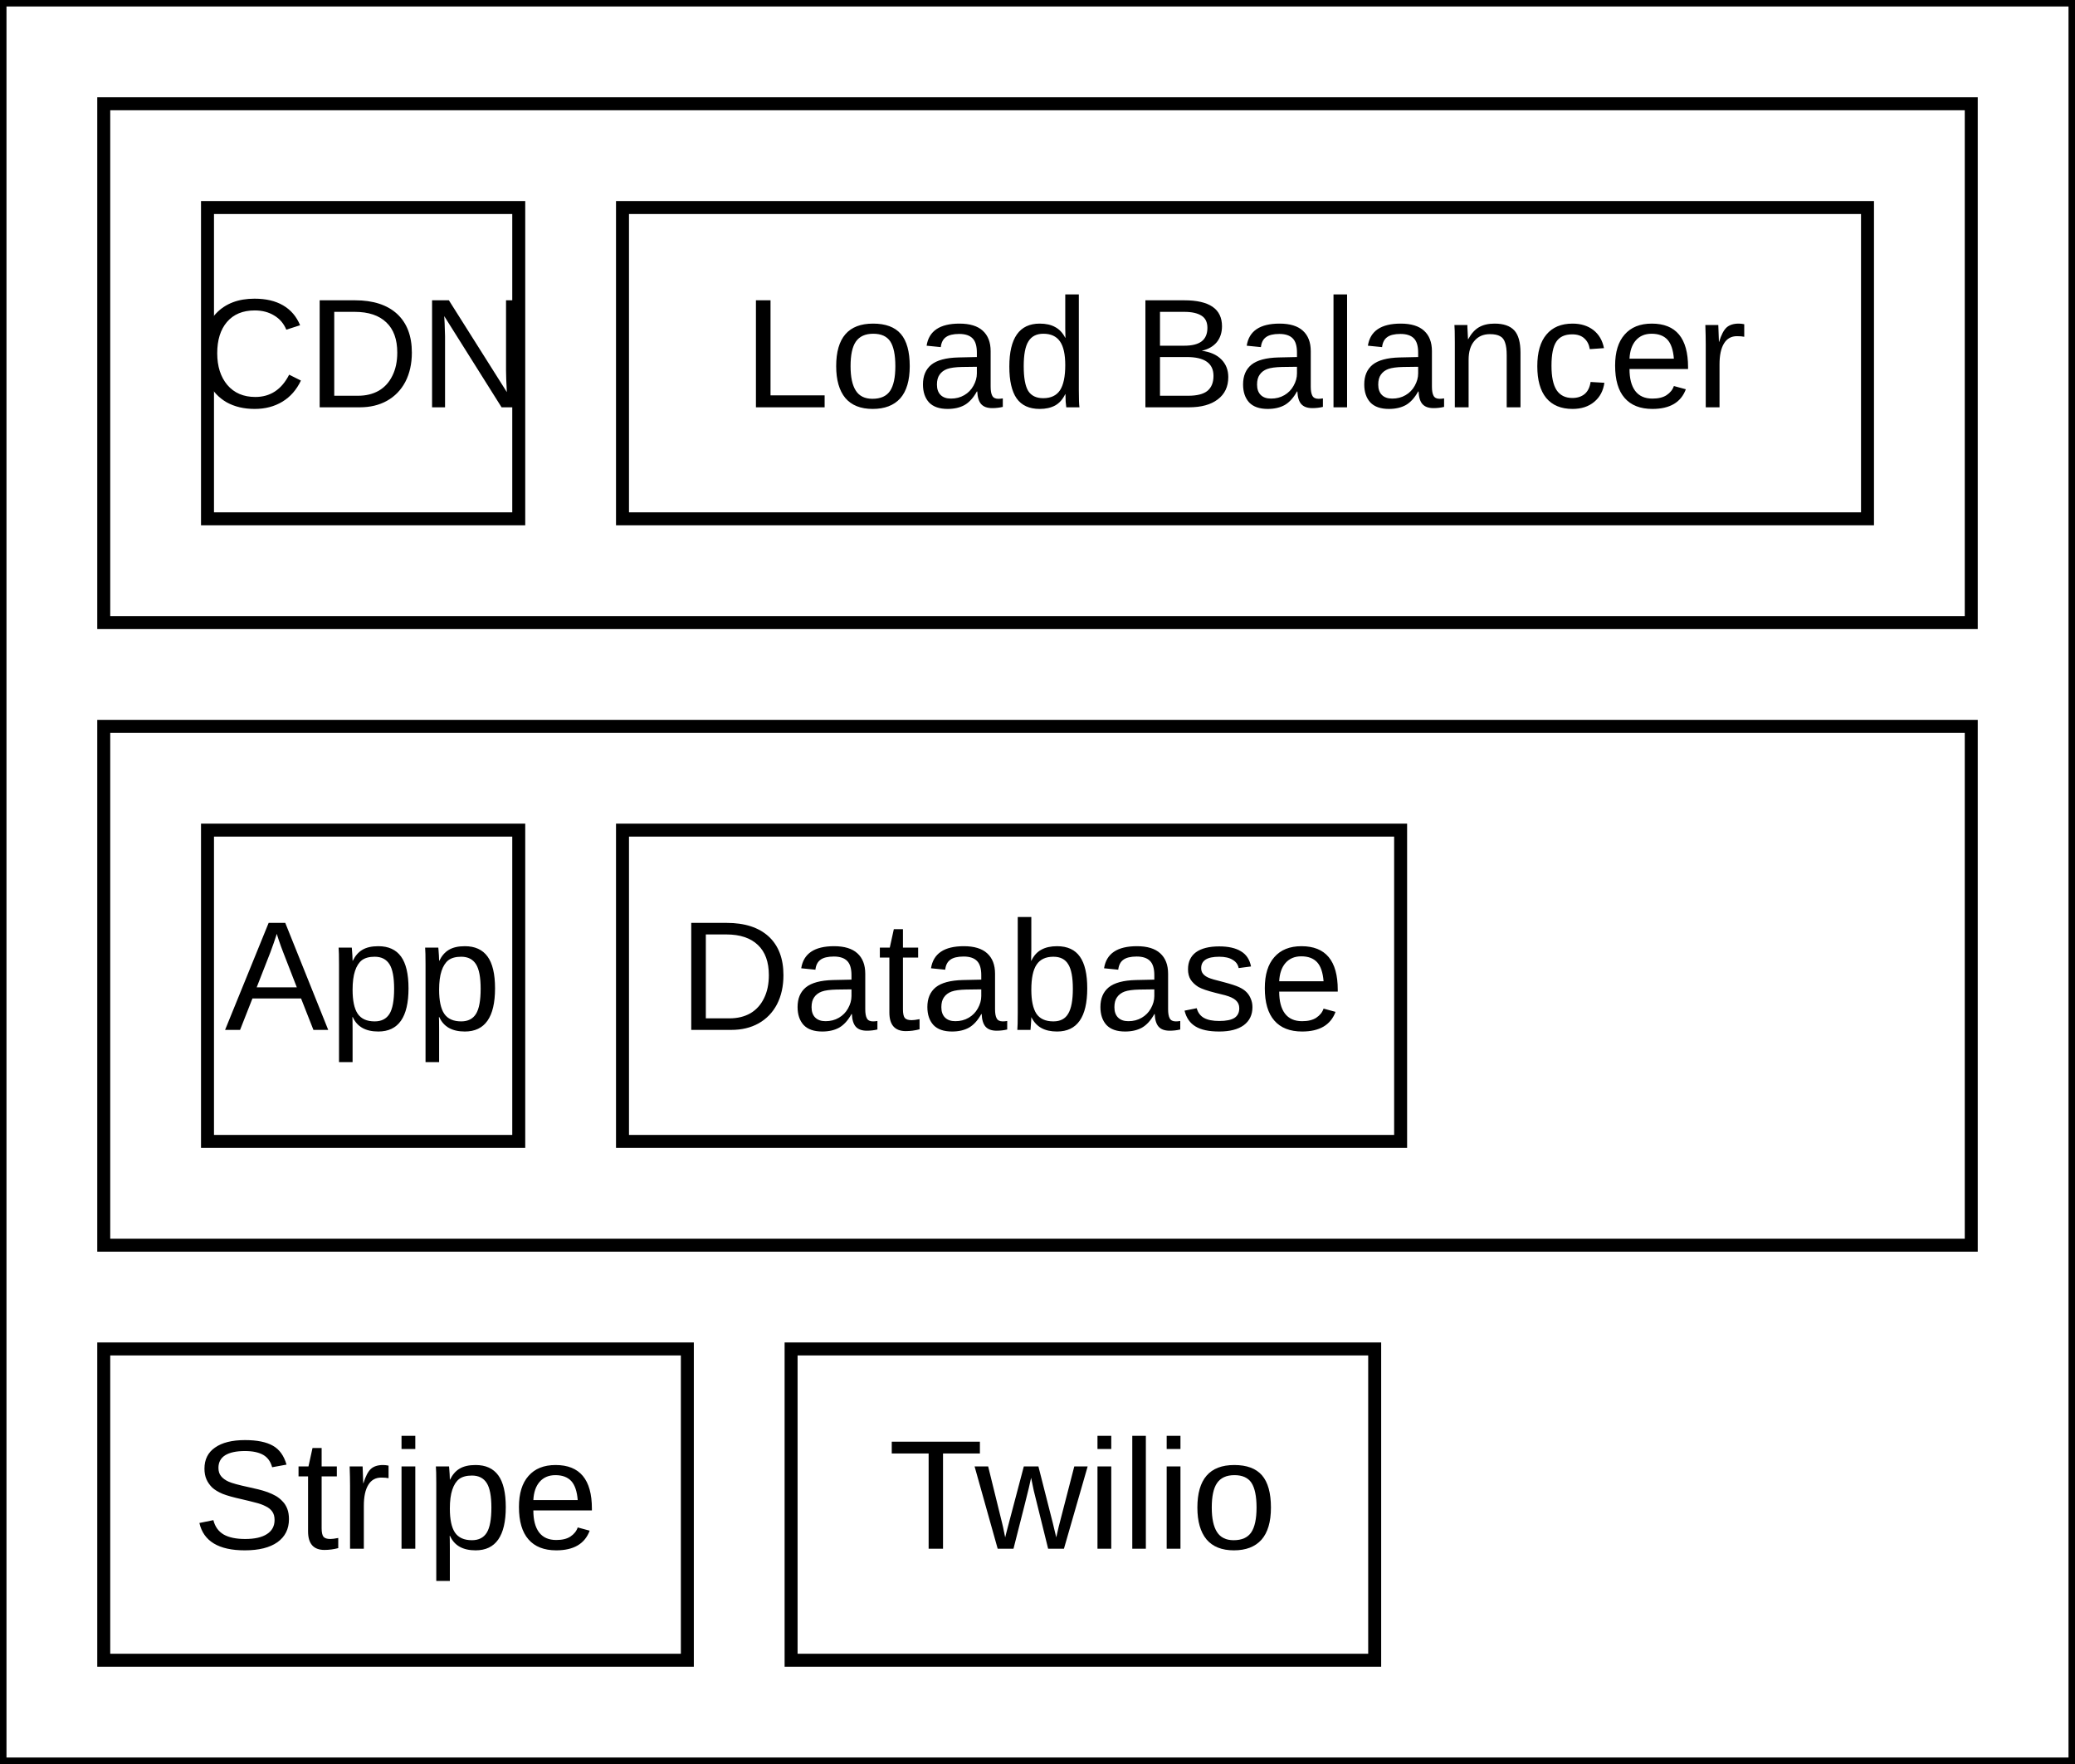
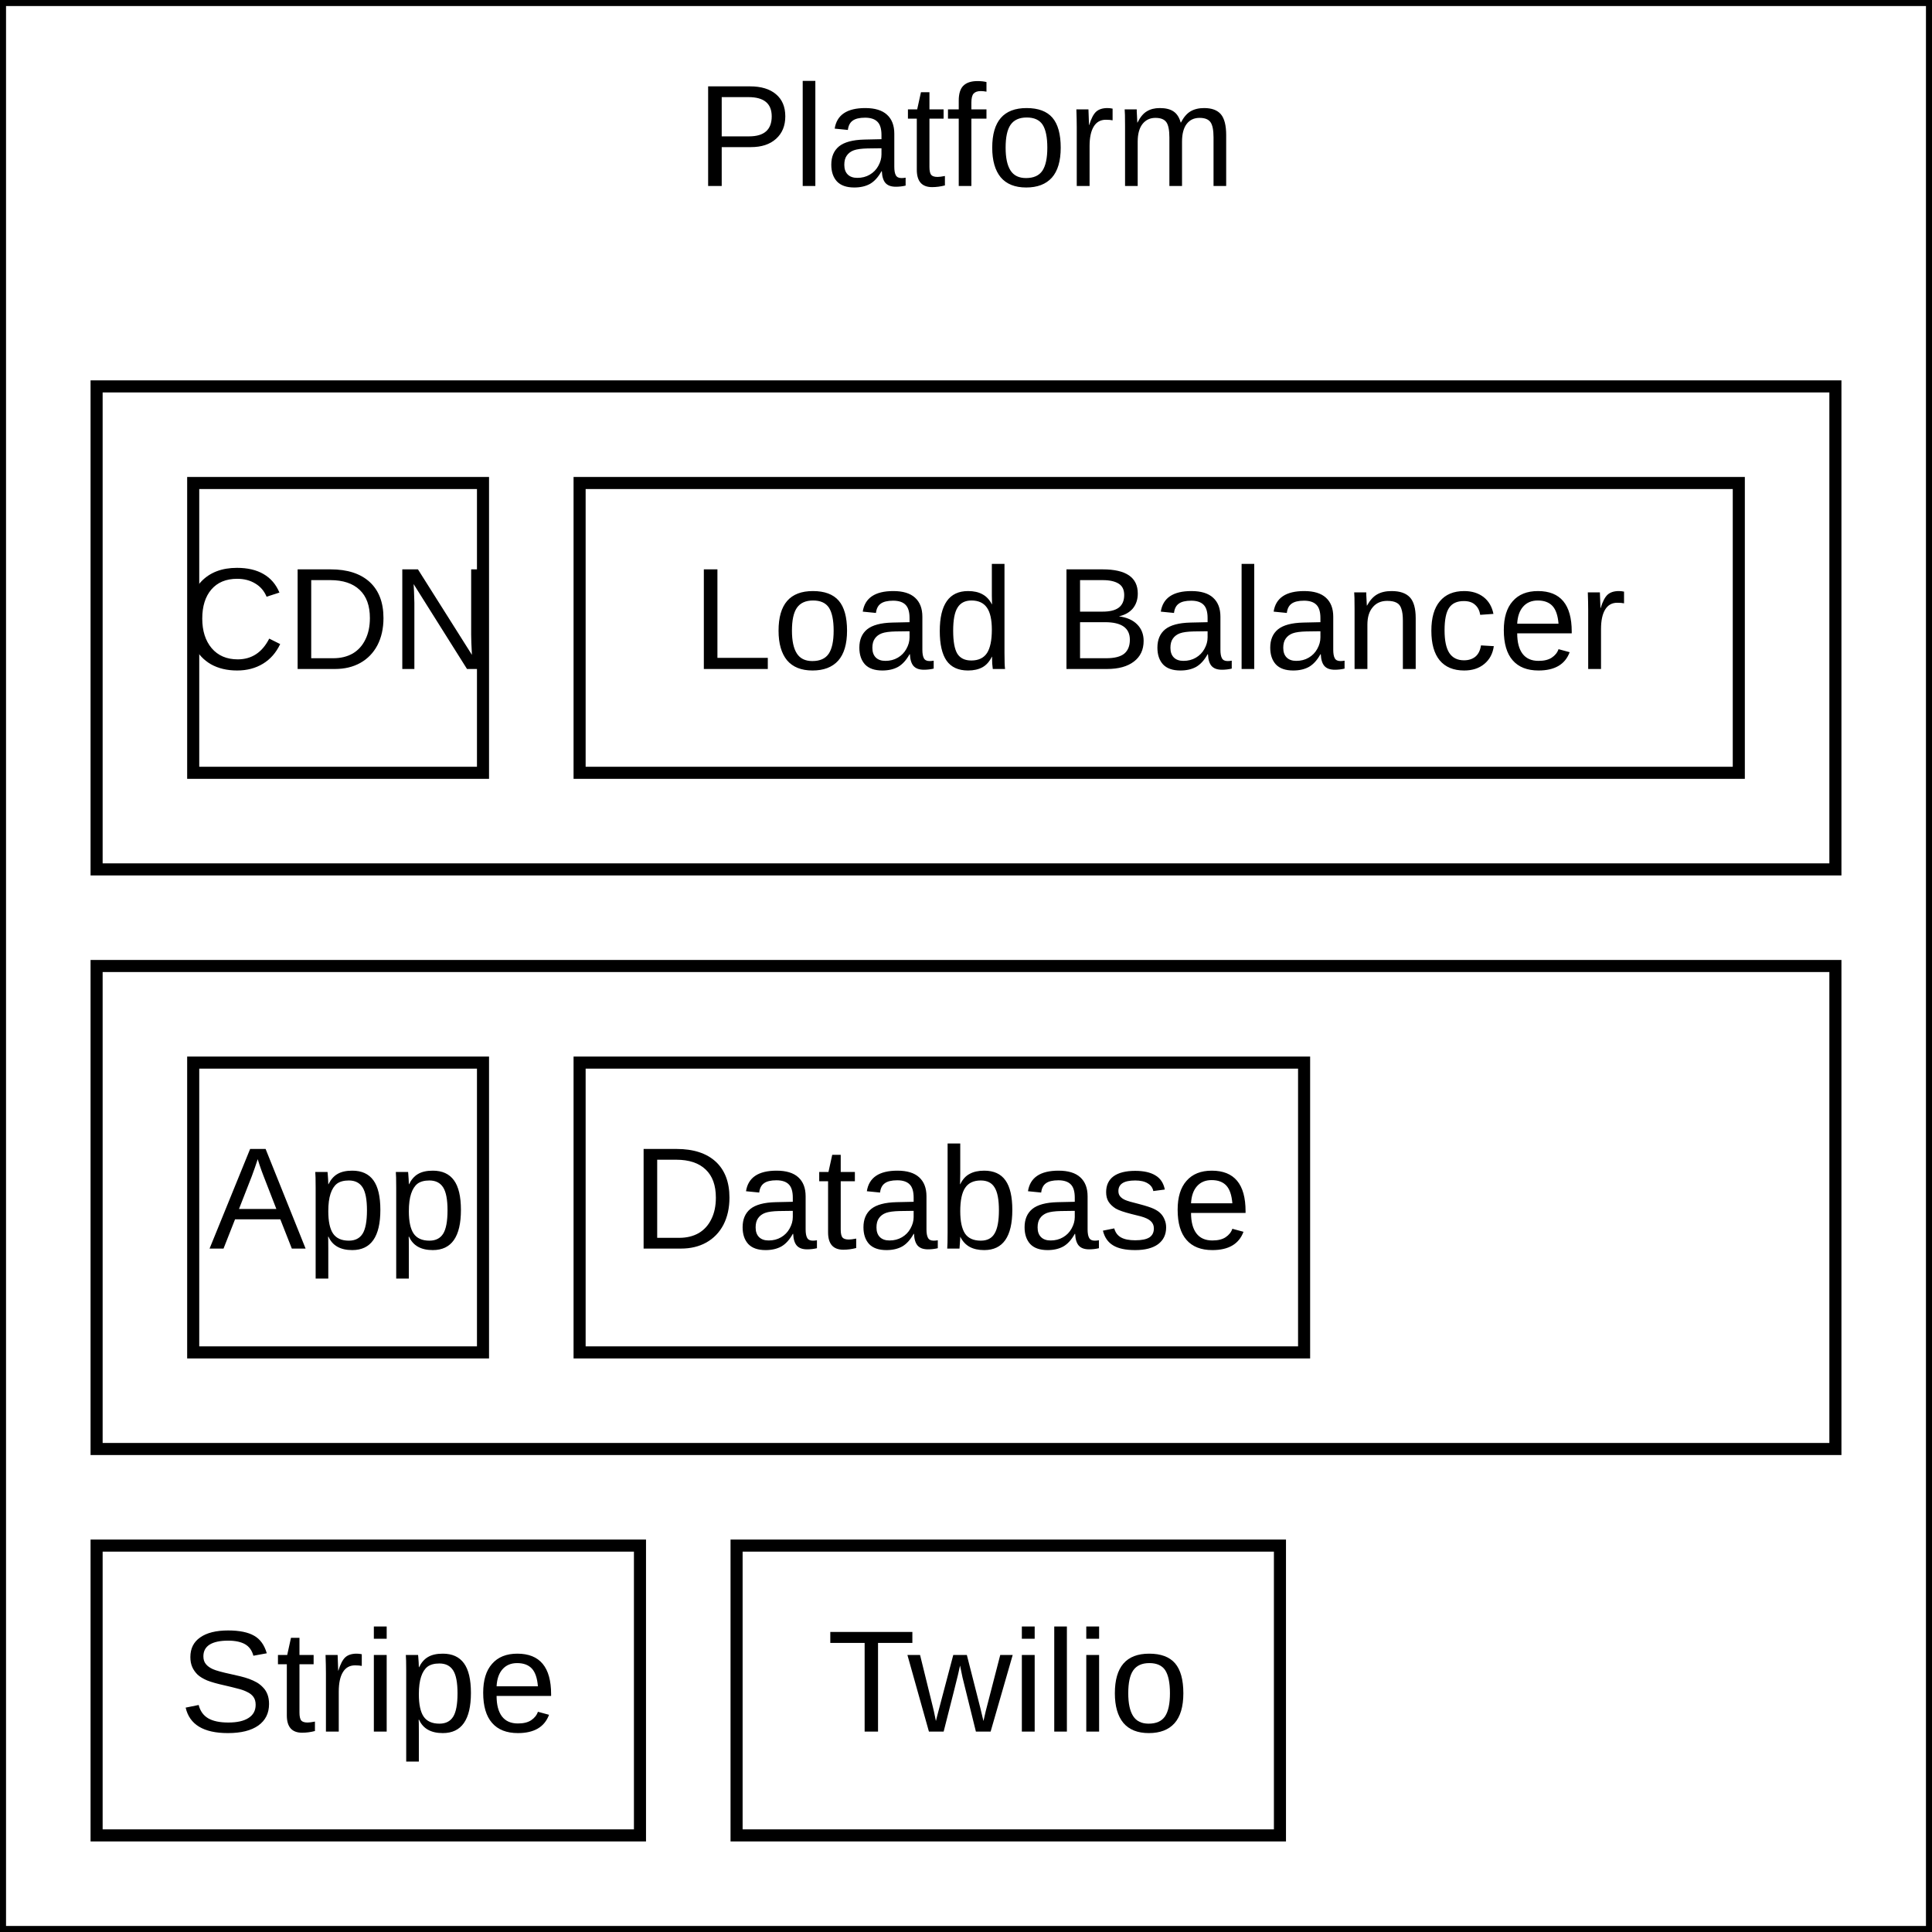
- <svg xmlns="http://www.w3.org/2000/svg" width="160" height="136">
+ <svg xmlns="http://www.w3.org/2000/svg" width="160" height="160">
  <defs>
    <marker id="arrowhead" markerWidth="10" markerHeight="7" refX="9" refY="3.5" orient="auto" markerUnits="strokeWidth">
      <polygon points="0 0, 10 3.5, 0 7" fill="black" />
    </marker>
  </defs>
-   <rect x="0" y="0" width="160" height="136" fill="white" stroke="black" stroke-width="1" />
-   <text x="80" y="68" text-anchor="middle" dominant-baseline="middle" font-family="Arial" font-size="12">Platform</text>
-   <rect x="8" y="8" width="144" height="40" fill="white" stroke="black" stroke-width="1" />
-   <rect x="16" y="16" width="24" height="24" fill="white" stroke="black" stroke-width="1" />
-   <text x="28" y="28" text-anchor="middle" dominant-baseline="middle" font-family="Arial" font-size="12">CDN</text>
-   <rect x="48" y="16" width="96" height="24" fill="white" stroke="black" stroke-width="1" />
-   <text x="96" y="28" text-anchor="middle" dominant-baseline="middle" font-family="Arial" font-size="12">Load Balancer</text>
-   <rect x="8" y="56" width="144" height="40" fill="white" stroke="black" stroke-width="1" />
-   <rect x="16" y="64" width="24" height="24" fill="white" stroke="black" stroke-width="1" />
-   <text x="28" y="76" text-anchor="middle" dominant-baseline="middle" font-family="Arial" font-size="12">App</text>
-   <rect x="48" y="64" width="60" height="24" fill="white" stroke="black" stroke-width="1" />
-   <text x="78" y="76" text-anchor="middle" dominant-baseline="middle" font-family="Arial" font-size="12">Database</text>
-   <rect x="8" y="104" width="45" height="24" fill="white" stroke="black" stroke-width="1" />
-   <text x="30.5" y="116" text-anchor="middle" dominant-baseline="middle" font-family="Arial" font-size="12">Stripe</text>
-   <rect x="61" y="104" width="45" height="24" fill="white" stroke="black" stroke-width="1" />
-   <text x="83.5" y="116" text-anchor="middle" dominant-baseline="middle" font-family="Arial" font-size="12">Twilio</text>
+   <rect x="0" y="0" width="160" height="160" fill="white" stroke="black" stroke-width="1" />
+   <text x="80" y="12" text-anchor="middle" dominant-baseline="middle" font-family="Arial" font-size="12">Platform</text>
+   <rect x="8" y="32" width="144" height="40" fill="white" stroke="black" stroke-width="1" />
+   <rect x="16" y="40" width="24" height="24" fill="white" stroke="black" stroke-width="1" />
+   <text x="28" y="52" text-anchor="middle" dominant-baseline="middle" font-family="Arial" font-size="12">CDN</text>
+   <rect x="48" y="40" width="96" height="24" fill="white" stroke="black" stroke-width="1" />
+   <text x="96" y="52" text-anchor="middle" dominant-baseline="middle" font-family="Arial" font-size="12">Load Balancer</text>
+   <rect x="8" y="80" width="144" height="40" fill="white" stroke="black" stroke-width="1" />
+   <rect x="16" y="88" width="24" height="24" fill="white" stroke="black" stroke-width="1" />
+   <text x="28" y="100" text-anchor="middle" dominant-baseline="middle" font-family="Arial" font-size="12">App</text>
+   <rect x="48" y="88" width="60" height="24" fill="white" stroke="black" stroke-width="1" />
+   <text x="78" y="100" text-anchor="middle" dominant-baseline="middle" font-family="Arial" font-size="12">Database</text>
+   <rect x="8" y="128" width="45" height="24" fill="white" stroke="black" stroke-width="1" />
+   <text x="30.5" y="140" text-anchor="middle" dominant-baseline="middle" font-family="Arial" font-size="12">Stripe</text>
+   <rect x="61" y="128" width="45" height="24" fill="white" stroke="black" stroke-width="1" />
+   <text x="83.5" y="140" text-anchor="middle" dominant-baseline="middle" font-family="Arial" font-size="12">Twilio</text>
</svg>
